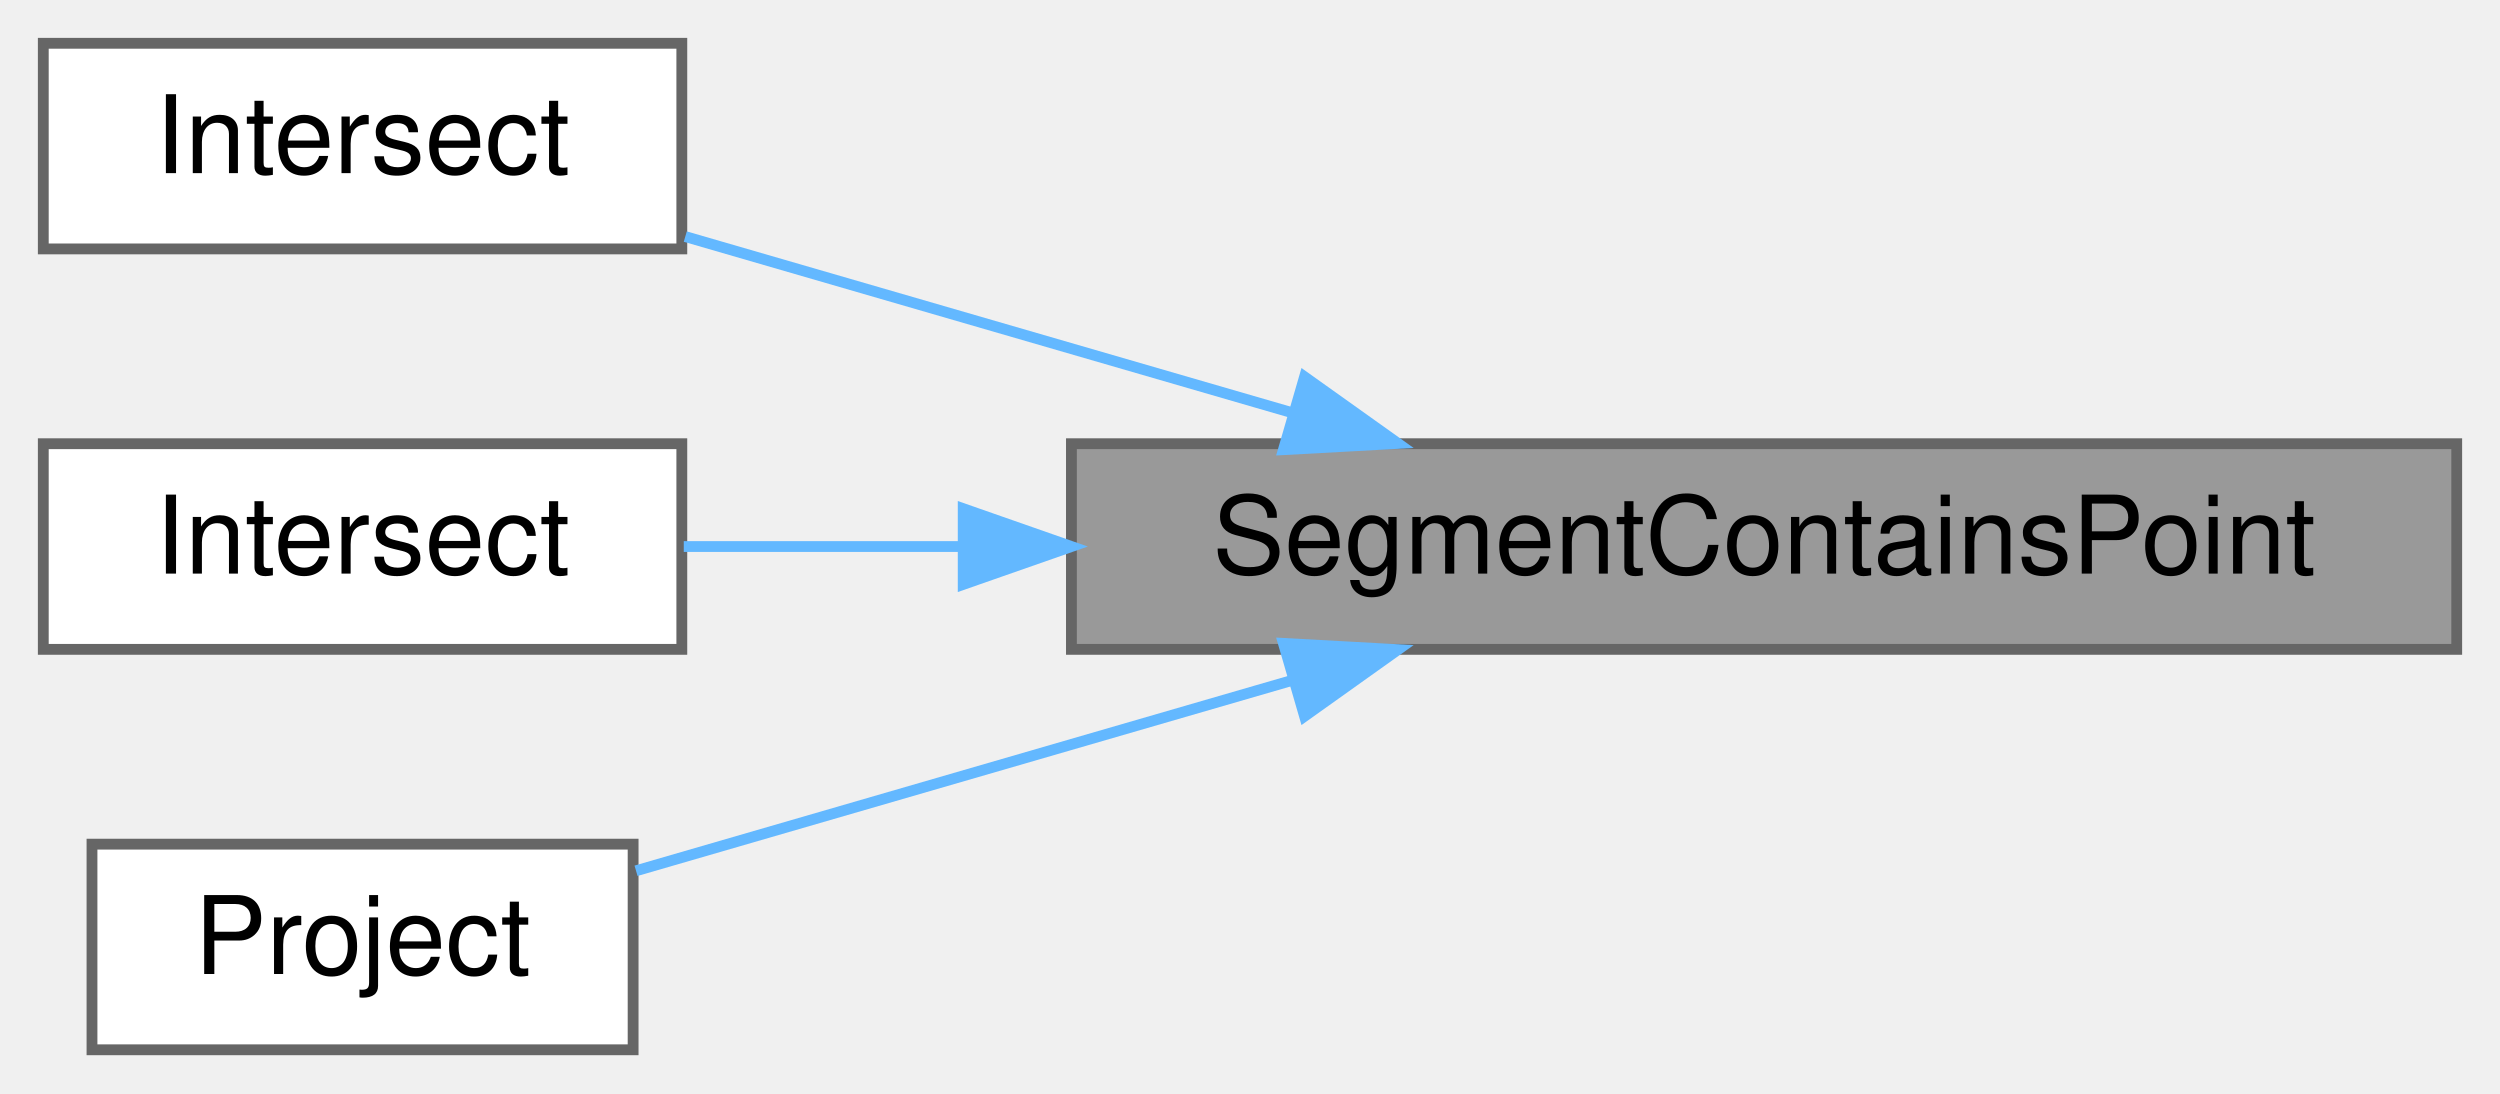
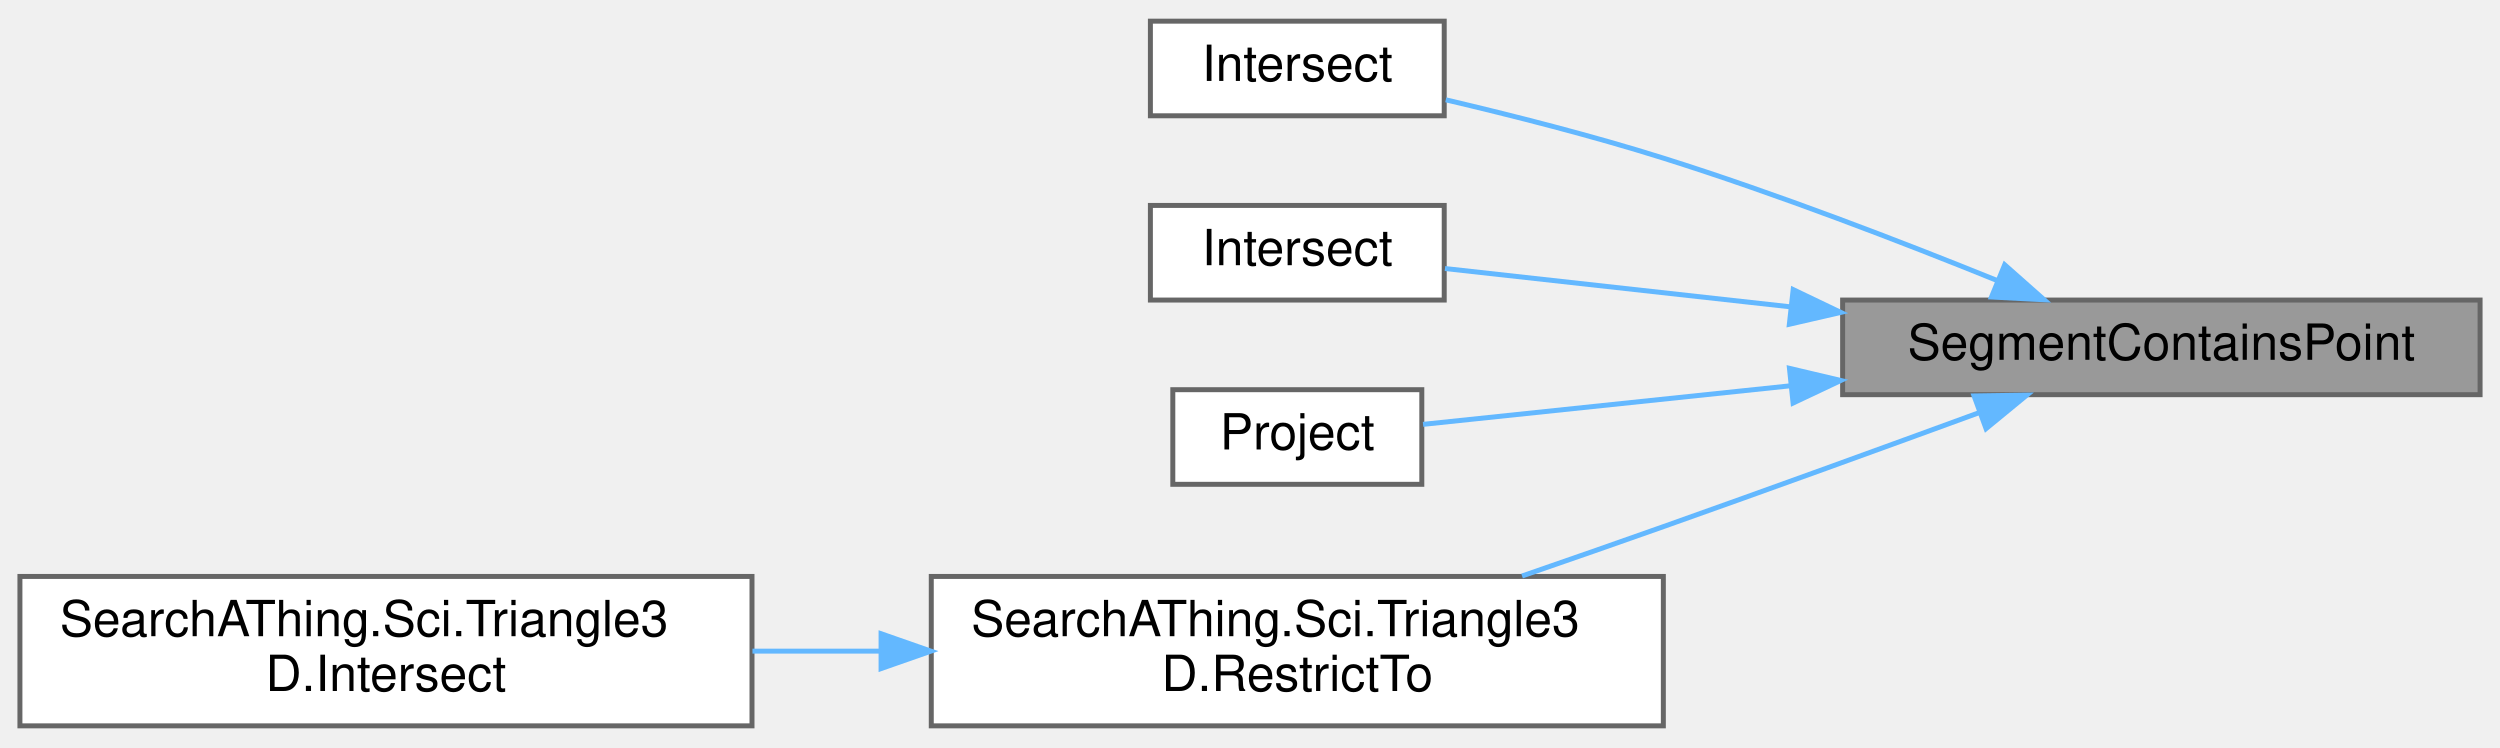
- <svg xmlns="http://www.w3.org/2000/svg" xmlns:xlink="http://www.w3.org/1999/xlink" width="231pt" height="101pt" viewBox="0.00 0.00 231.00 101.00">
-   <g id="graph0" class="graph" transform="scale(1 1) rotate(0) translate(4 97)">
+ <svg xmlns="http://www.w3.org/2000/svg" xmlns:xlink="http://www.w3.org/1999/xlink" width="502pt" height="150pt" viewBox="0.00 0.00 502.00 149.50">
+   <g id="graph0" class="graph" transform="scale(1 1) rotate(0) translate(4 145.5)">
    <g id="node1" class="node">
      <g id="a_node1">
        <a xlink:title="Finite segment contains point. Note: tol must be Constant.NormalizedLengthTolerance if comparing norm...">
-           <polygon fill="#999999" stroke="#666666" points="223,-56 95,-56 95,-37 223,-37 223,-56" />
-           <text text-anchor="middle" x="159" y="-44" font-family="Helvetica,sans-Serif" font-size="10.00">SegmentContainsPoint</text>
+           <polygon fill="#999999" stroke="#666666" points="494,-85.5 366,-85.5 366,-66.5 494,-66.5 494,-85.5" />
+           <text text-anchor="middle" x="430" y="-73.5" font-family="Helvetica,sans-Serif" font-size="10.00">SegmentContainsPoint</text>
        </a>
      </g>
    </g>
    <g id="node2" class="node">
      <g id="a_node2">
        <a xlink:href="class_search_a_thing_1_1_sci_1_1_line3_d.html#a9fcf0812eb6b3e36390d4a76c3b64ef8" target="_top" xlink:title="Intersects two lines with arbitrary segment mode for each.">
-           <polygon fill="white" stroke="#666666" points="59,-93 0,-93 0,-74 59,-74 59,-93" />
-           <text text-anchor="middle" x="29.5" y="-81" font-family="Helvetica,sans-Serif" font-size="10.00">Intersect</text>
+           <polygon fill="white" stroke="#666666" points="286,-141.5 227,-141.5 227,-122.5 286,-122.5 286,-141.5" />
+           <text text-anchor="middle" x="256.5" y="-129.5" font-family="Helvetica,sans-Serif" font-size="10.00">Intersect</text>
        </a>
      </g>
    </g>
    <g id="edge1" class="edge">
-       <path fill="none" stroke="#63b8ff" d="M115.51,-58.83C97.05,-64.19 75.9,-70.32 59.32,-75.14" />
-       <polygon fill="#63b8ff" stroke="#63b8ff" points="116.54,-62.18 125.17,-56.03 114.59,-55.45 116.54,-62.18" />
+       <path fill="none" stroke="#63b8ff" d="M397,-89.43C377.78,-97.21 352.73,-106.85 330,-114 315.77,-118.48 299.7,-122.56 286.31,-125.71" />
+       <polygon fill="#63b8ff" stroke="#63b8ff" points="398.54,-92.58 406.47,-85.56 395.89,-86.11 398.54,-92.58" />
    </g>
    <g id="node3" class="node">
      <g id="a_node3">
        <a xlink:href="class_search_a_thing_1_1_sci_1_1_line3_d.html#a02a25dd4ae4b20a5b72dfc604f74ee56" target="_top" xlink:title="Intersects two lines with arbitrary segment mode for each.">
-           <polygon fill="white" stroke="#666666" points="59,-56 0,-56 0,-37 59,-37 59,-56" />
-           <text text-anchor="middle" x="29.5" y="-44" font-family="Helvetica,sans-Serif" font-size="10.00">Intersect</text>
+           <polygon fill="white" stroke="#666666" points="286,-104.5 227,-104.5 227,-85.5 286,-85.5 286,-104.5" />
+           <text text-anchor="middle" x="256.5" y="-92.5" font-family="Helvetica,sans-Serif" font-size="10.00">Intersect</text>
        </a>
      </g>
    </g>
    <g id="edge2" class="edge">
-       <path fill="none" stroke="#63b8ff" d="M84.74,-46.5C75.71,-46.5 66.94,-46.5 59.18,-46.5" />
-       <polygon fill="#63b8ff" stroke="#63b8ff" points="85,-50 95,-46.5 85,-43 85,-50" />
+       <path fill="none" stroke="#63b8ff" d="M355.59,-84.13C331.07,-86.85 305.18,-89.72 286.15,-91.83" />
+       <polygon fill="#63b8ff" stroke="#63b8ff" points="356.07,-87.6 365.63,-83.02 355.3,-80.64 356.07,-87.6" />
    </g>
    <g id="node4" class="node">
      <g id="a_node4">
        <a xlink:href="class_search_a_thing_1_1_sci_1_1_line3_d.html#a8595c362236f1c87661248c301520beb" target="_top" xlink:title="project given pt to this line">
-           <polygon fill="white" stroke="#666666" points="54.5,-19 4.5,-19 4.5,0 54.5,0 54.5,-19" />
-           <text text-anchor="middle" x="29.5" y="-7" font-family="Helvetica,sans-Serif" font-size="10.00">Project</text>
+           <polygon fill="white" stroke="#666666" points="281.5,-67.5 231.5,-67.5 231.5,-48.5 281.5,-48.5 281.5,-67.5" />
+           <text text-anchor="middle" x="256.5" y="-55.5" font-family="Helvetica,sans-Serif" font-size="10.00">Project</text>
        </a>
      </g>
    </g>
    <g id="edge3" class="edge">
-       <path fill="none" stroke="#63b8ff" d="M115.55,-34.18C95.34,-28.32 71.91,-21.52 54.77,-16.54" />
-       <polygon fill="#63b8ff" stroke="#63b8ff" points="114.59,-37.55 125.17,-36.97 116.54,-30.82 114.59,-37.55" />
+       <path fill="none" stroke="#63b8ff" d="M355.58,-68.29C329.11,-65.52 301.04,-62.57 281.75,-60.54" />
+       <polygon fill="#63b8ff" stroke="#63b8ff" points="355.32,-71.79 365.63,-69.35 356.05,-64.82 355.32,-71.79" />
+     </g>
+     <g id="node5" class="node">
+       <g id="a_node5">
+         <a xlink:href="class_search_a_thing_1_1_sci_1_1_triangle3_d.html#a13ec69799d98a544d3242130d0508c36" target="_top" xlink:title="Restrict given this triangle coplanar line to be enclosed in the triangle shape.">
+           <polygon fill="white" stroke="#666666" points="330,-30 183,-30 183,0 330,0 330,-30" />
+           <text text-anchor="start" x="191" y="-18" font-family="Helvetica,sans-Serif" font-size="10.00">SearchAThing.Sci.Triangle3</text>
+           <text text-anchor="middle" x="256.5" y="-7" font-family="Helvetica,sans-Serif" font-size="10.00">D.RestrictTo</text>
+         </a>
+       </g>
+     </g>
+     <g id="edge4" class="edge">
+       <path fill="none" stroke="#63b8ff" d="M393.6,-62.96C374.74,-56.06 351.14,-47.49 330,-40 320.84,-36.75 311.01,-33.33 301.63,-30.09" />
+       <polygon fill="#63b8ff" stroke="#63b8ff" points="392.39,-66.25 402.99,-66.41 394.8,-59.68 392.39,-66.25" />
+     </g>
+     <g id="node6" class="node">
+       <g id="a_node6">
+         <a xlink:href="class_search_a_thing_1_1_sci_1_1_triangle3_d.html#ac56dafbeedb2cb2158eaec3bc3ca8a96" target="_top" xlink:title="intersect this triangle with given other, returning intersection line ( eventyally a point line ) or ...">
+           <polygon fill="white" stroke="#666666" points="147,-30 0,-30 0,0 147,0 147,-30" />
+           <text text-anchor="start" x="8" y="-18" font-family="Helvetica,sans-Serif" font-size="10.00">SearchAThing.Sci.Triangle3</text>
+           <text text-anchor="middle" x="73.5" y="-7" font-family="Helvetica,sans-Serif" font-size="10.00">D.Intersect</text>
+         </a>
+       </g>
+     </g>
+     <g id="edge5" class="edge">
+       <path fill="none" stroke="#63b8ff" d="M172.88,-15C164.28,-15 155.58,-15 147.09,-15" />
+       <polygon fill="#63b8ff" stroke="#63b8ff" points="172.92,-18.5 182.92,-15 172.92,-11.5 172.92,-18.5" />
    </g>
  </g>
</svg>
